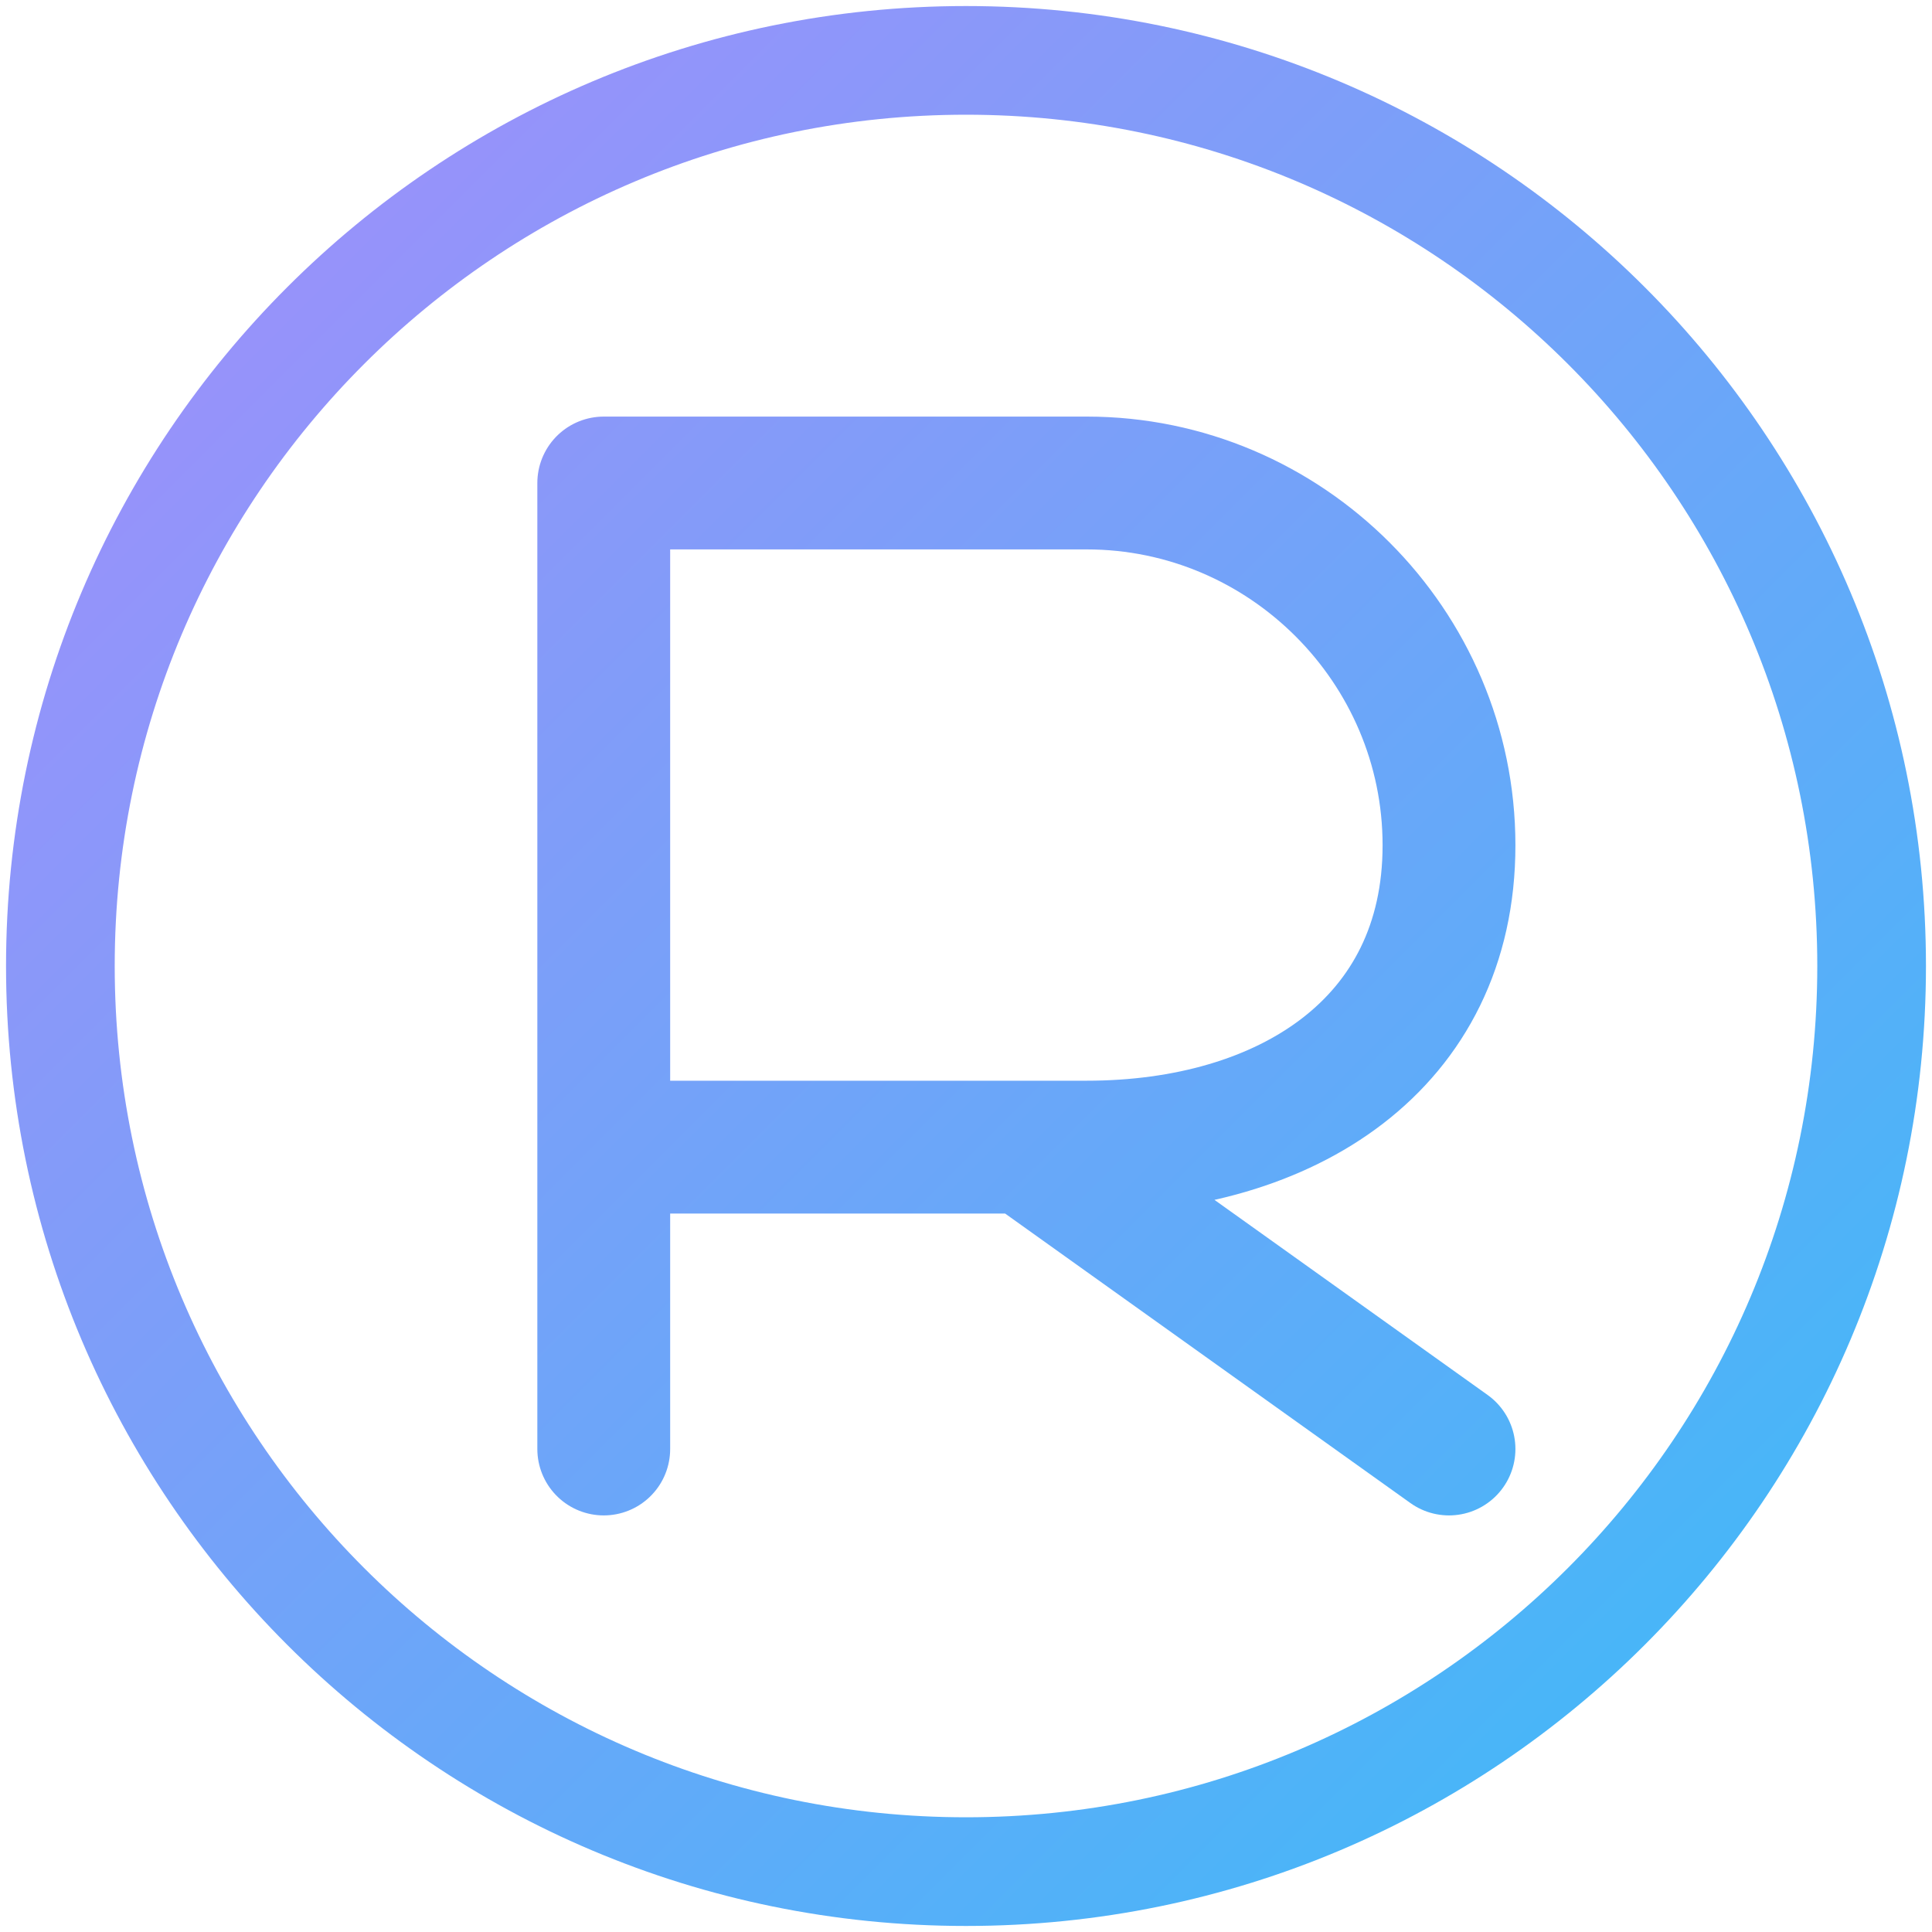
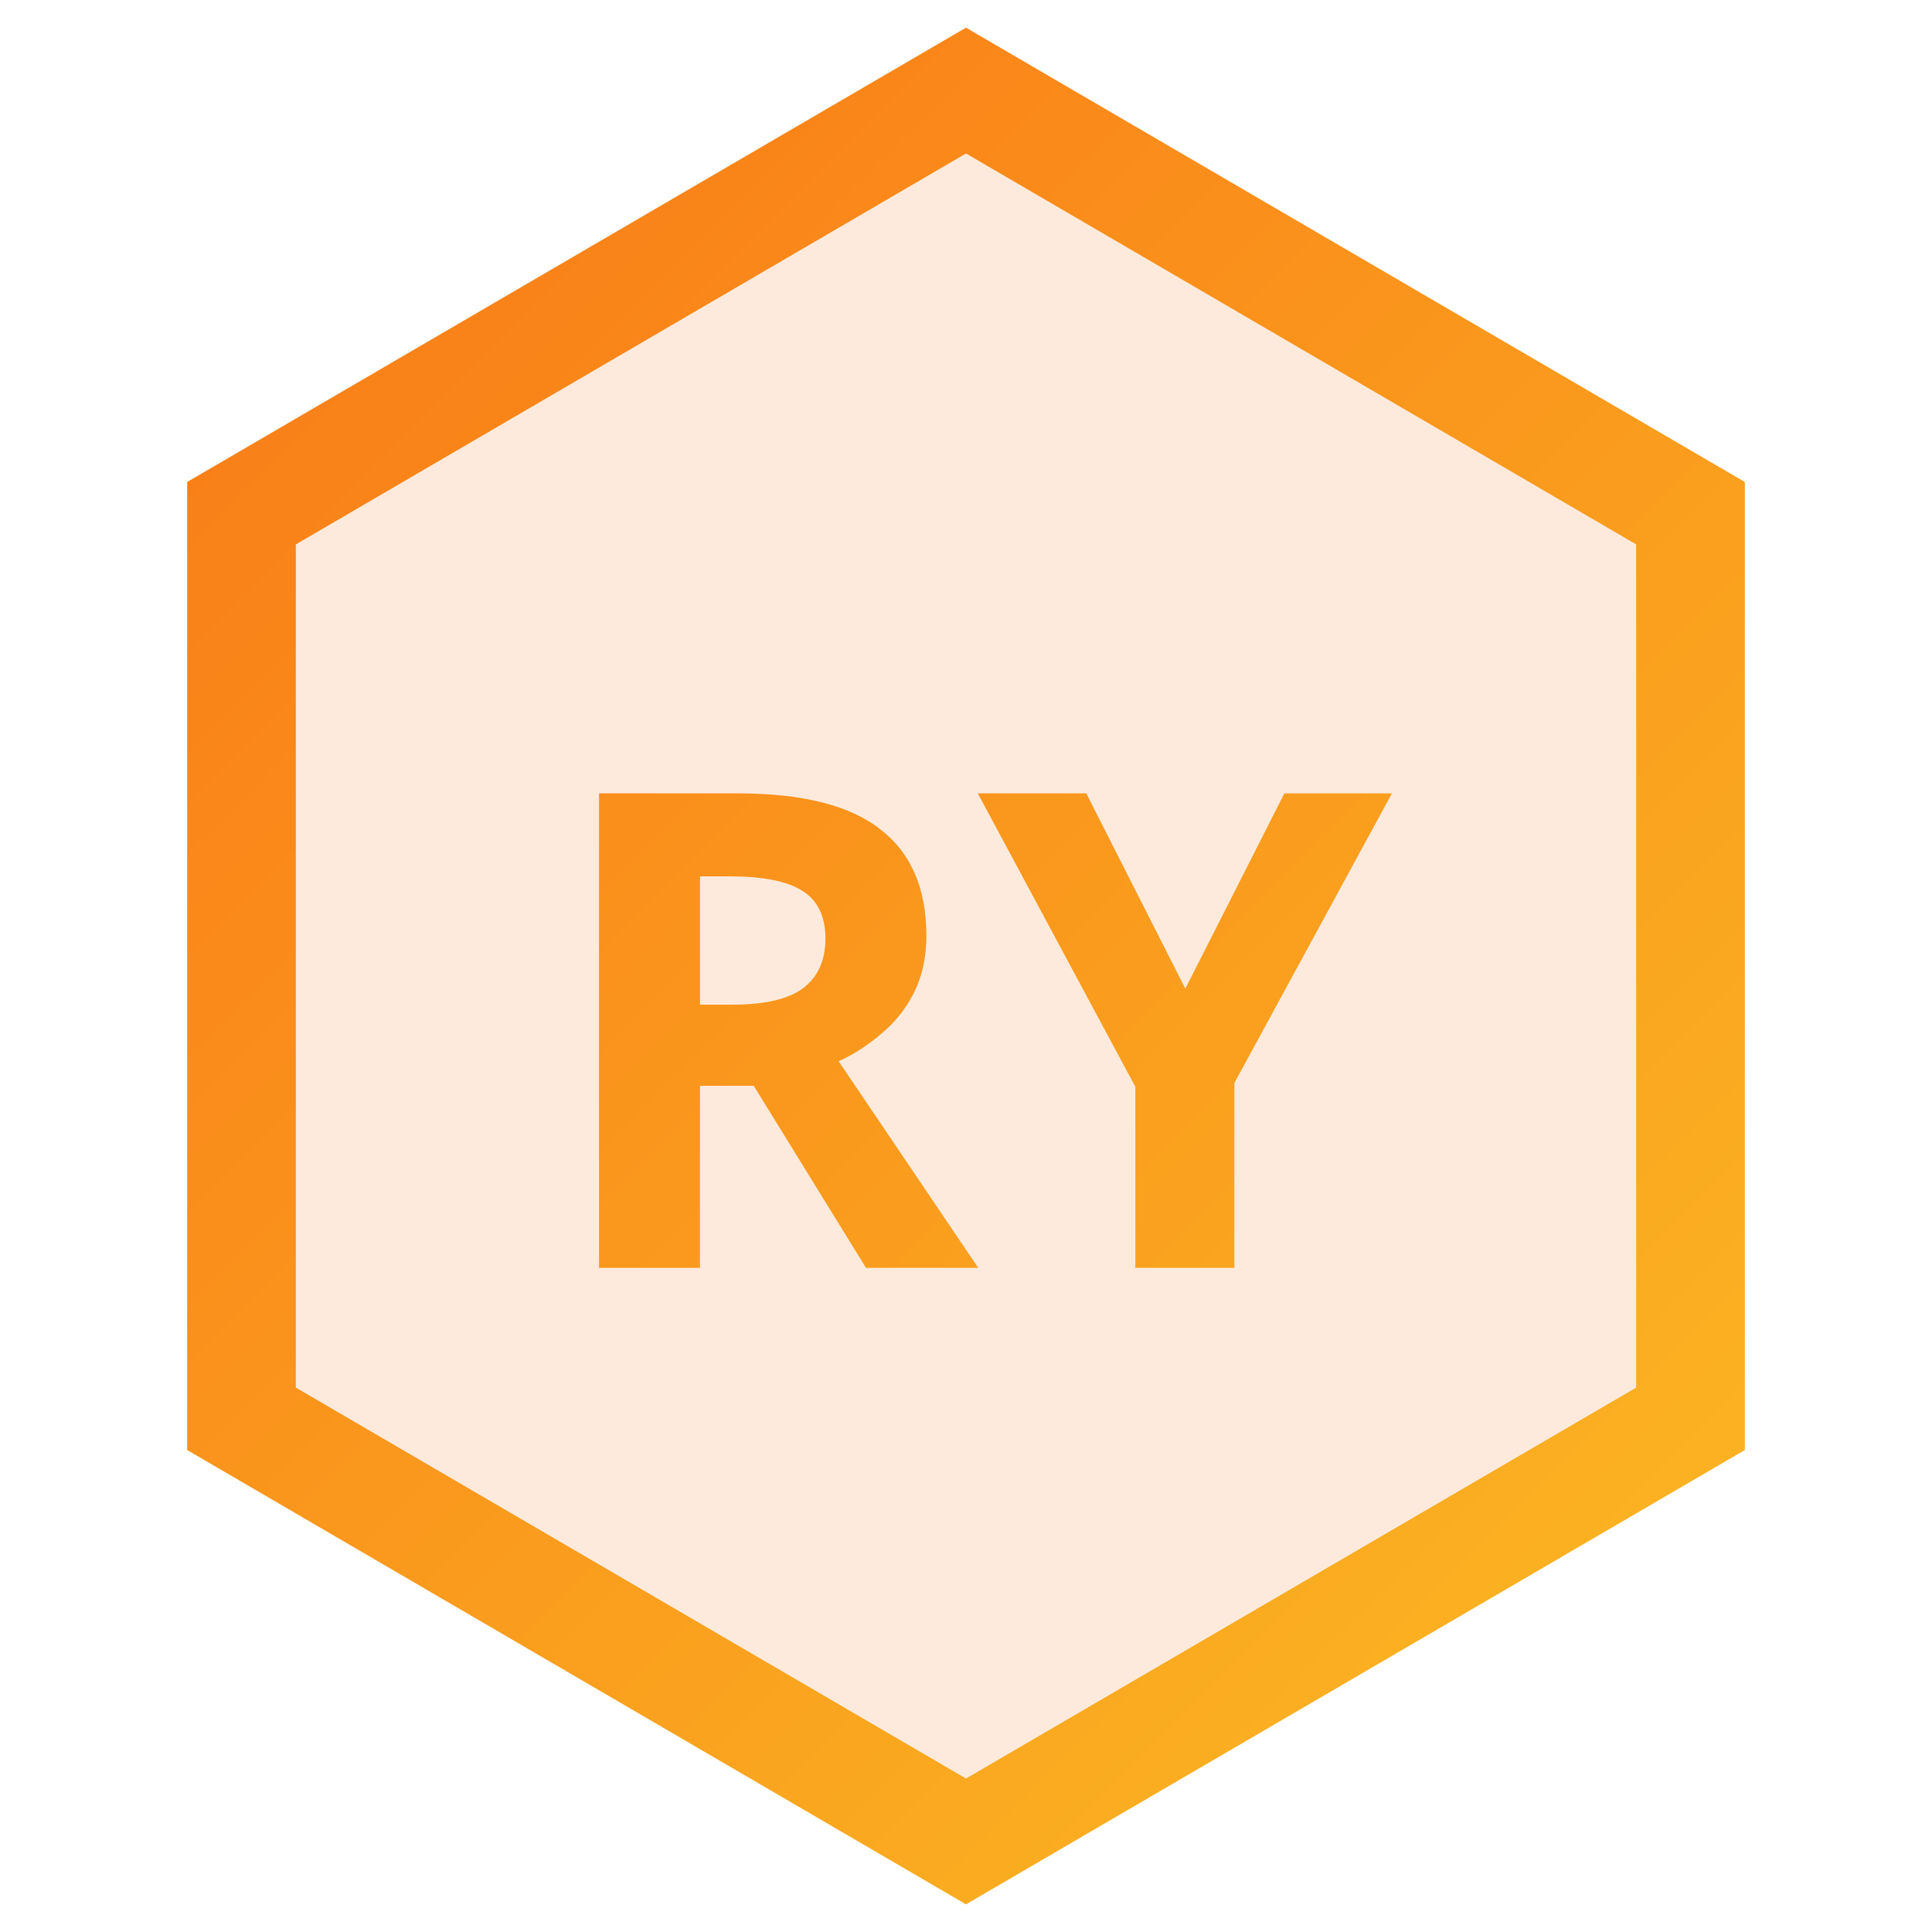
<svg xmlns="http://www.w3.org/2000/svg" viewBox="0 0 32 32" fill="none">
-   <circle cx="16" cy="16" r="15" stroke="url(#g)" stroke-width="1.8" />
-   <path d="M10 8 L10 24 M10 8 L18 8 C21.3 8 24 10.7 24 14 C24 17.3 21.3 19 18 19 L10 19 M17 19 L24 24" stroke="url(#g)" stroke-width="2.2" stroke-linecap="round" stroke-linejoin="round" />
+   <polygon points="16,1.5 28,8.5 28,23.5 16,30.5 4,23.5 4,8.5" stroke="url(#g)" stroke-width="1.8" fill="rgba(249,115,22,0.15)" />
+   <text x="16" y="21" text-anchor="middle" fill="url(#g)" font-size="11" font-weight="800" font-family="system-ui,sans-serif">RY</text>
  <defs>
    <linearGradient id="g" x1="0" y1="0" x2="32" y2="32" gradientUnits="userSpaceOnUse">
-       <stop offset="0%" stop-color="#a78bfa" />
-       <stop offset="100%" stop-color="#38bdf8" />
+       <stop offset="0%" stop-color="#f97316" />
+       <stop offset="100%" stop-color="#fbbf24" />
    </linearGradient>
  </defs>
</svg>
